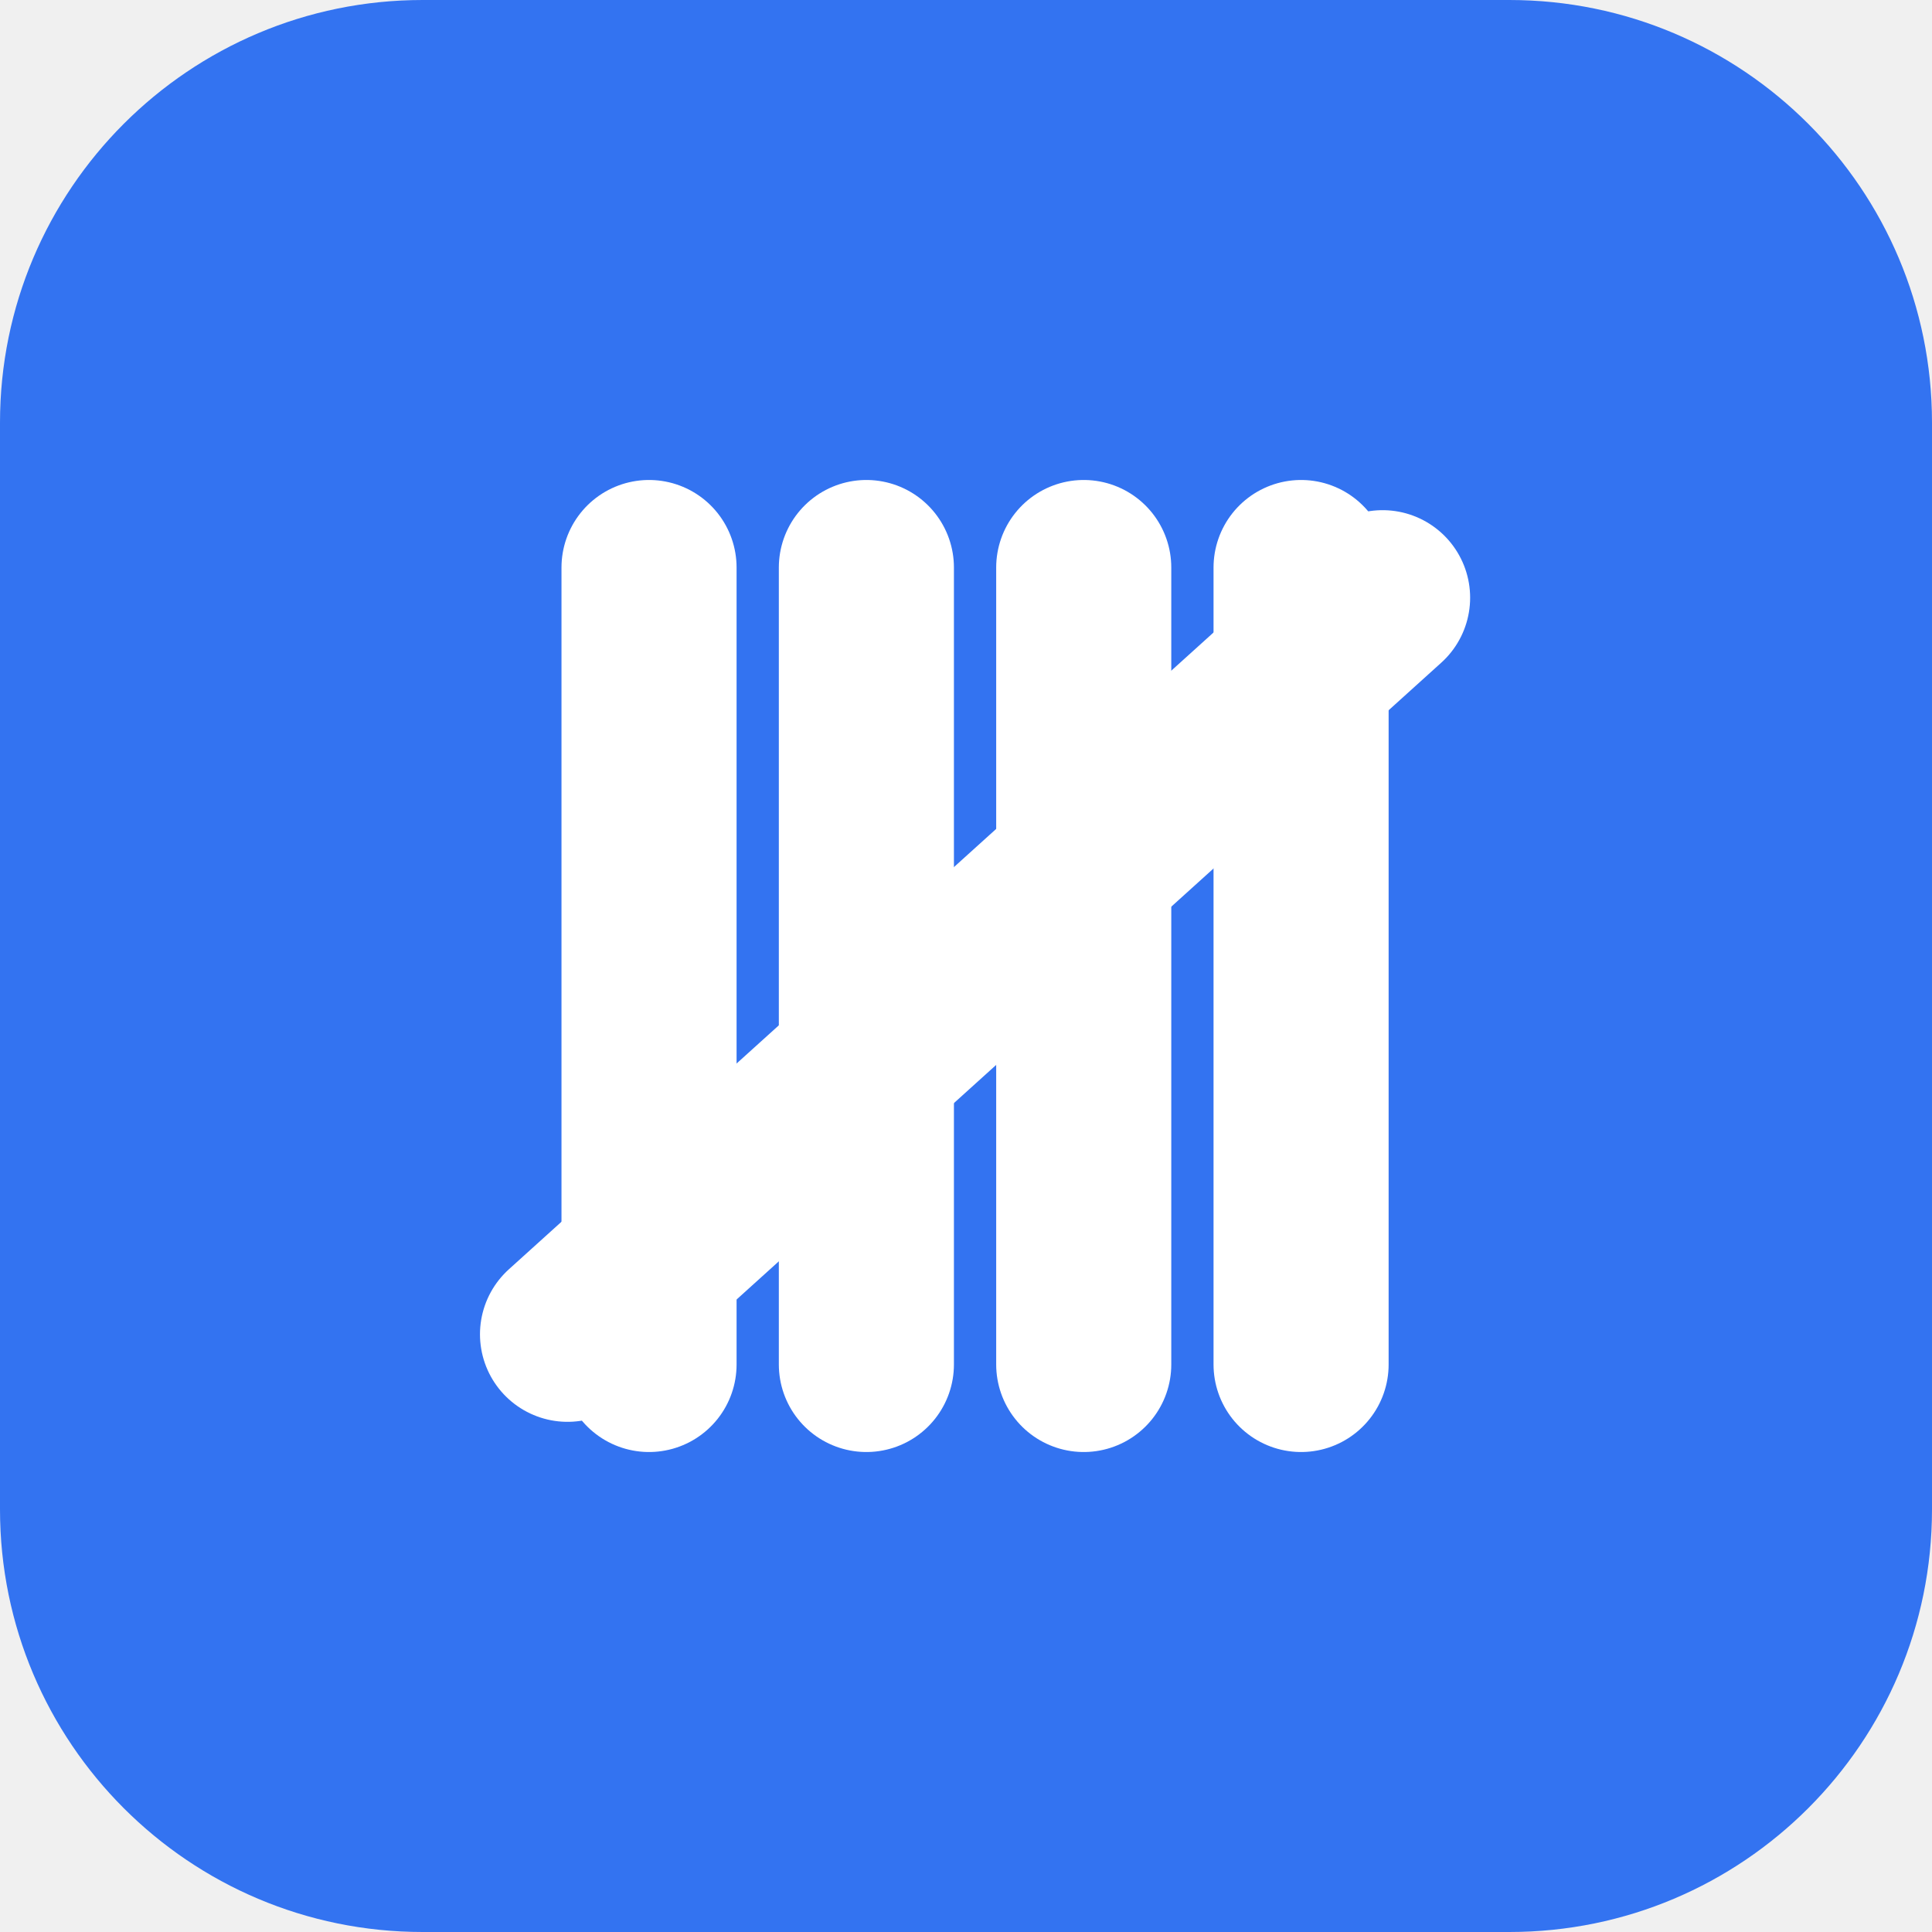
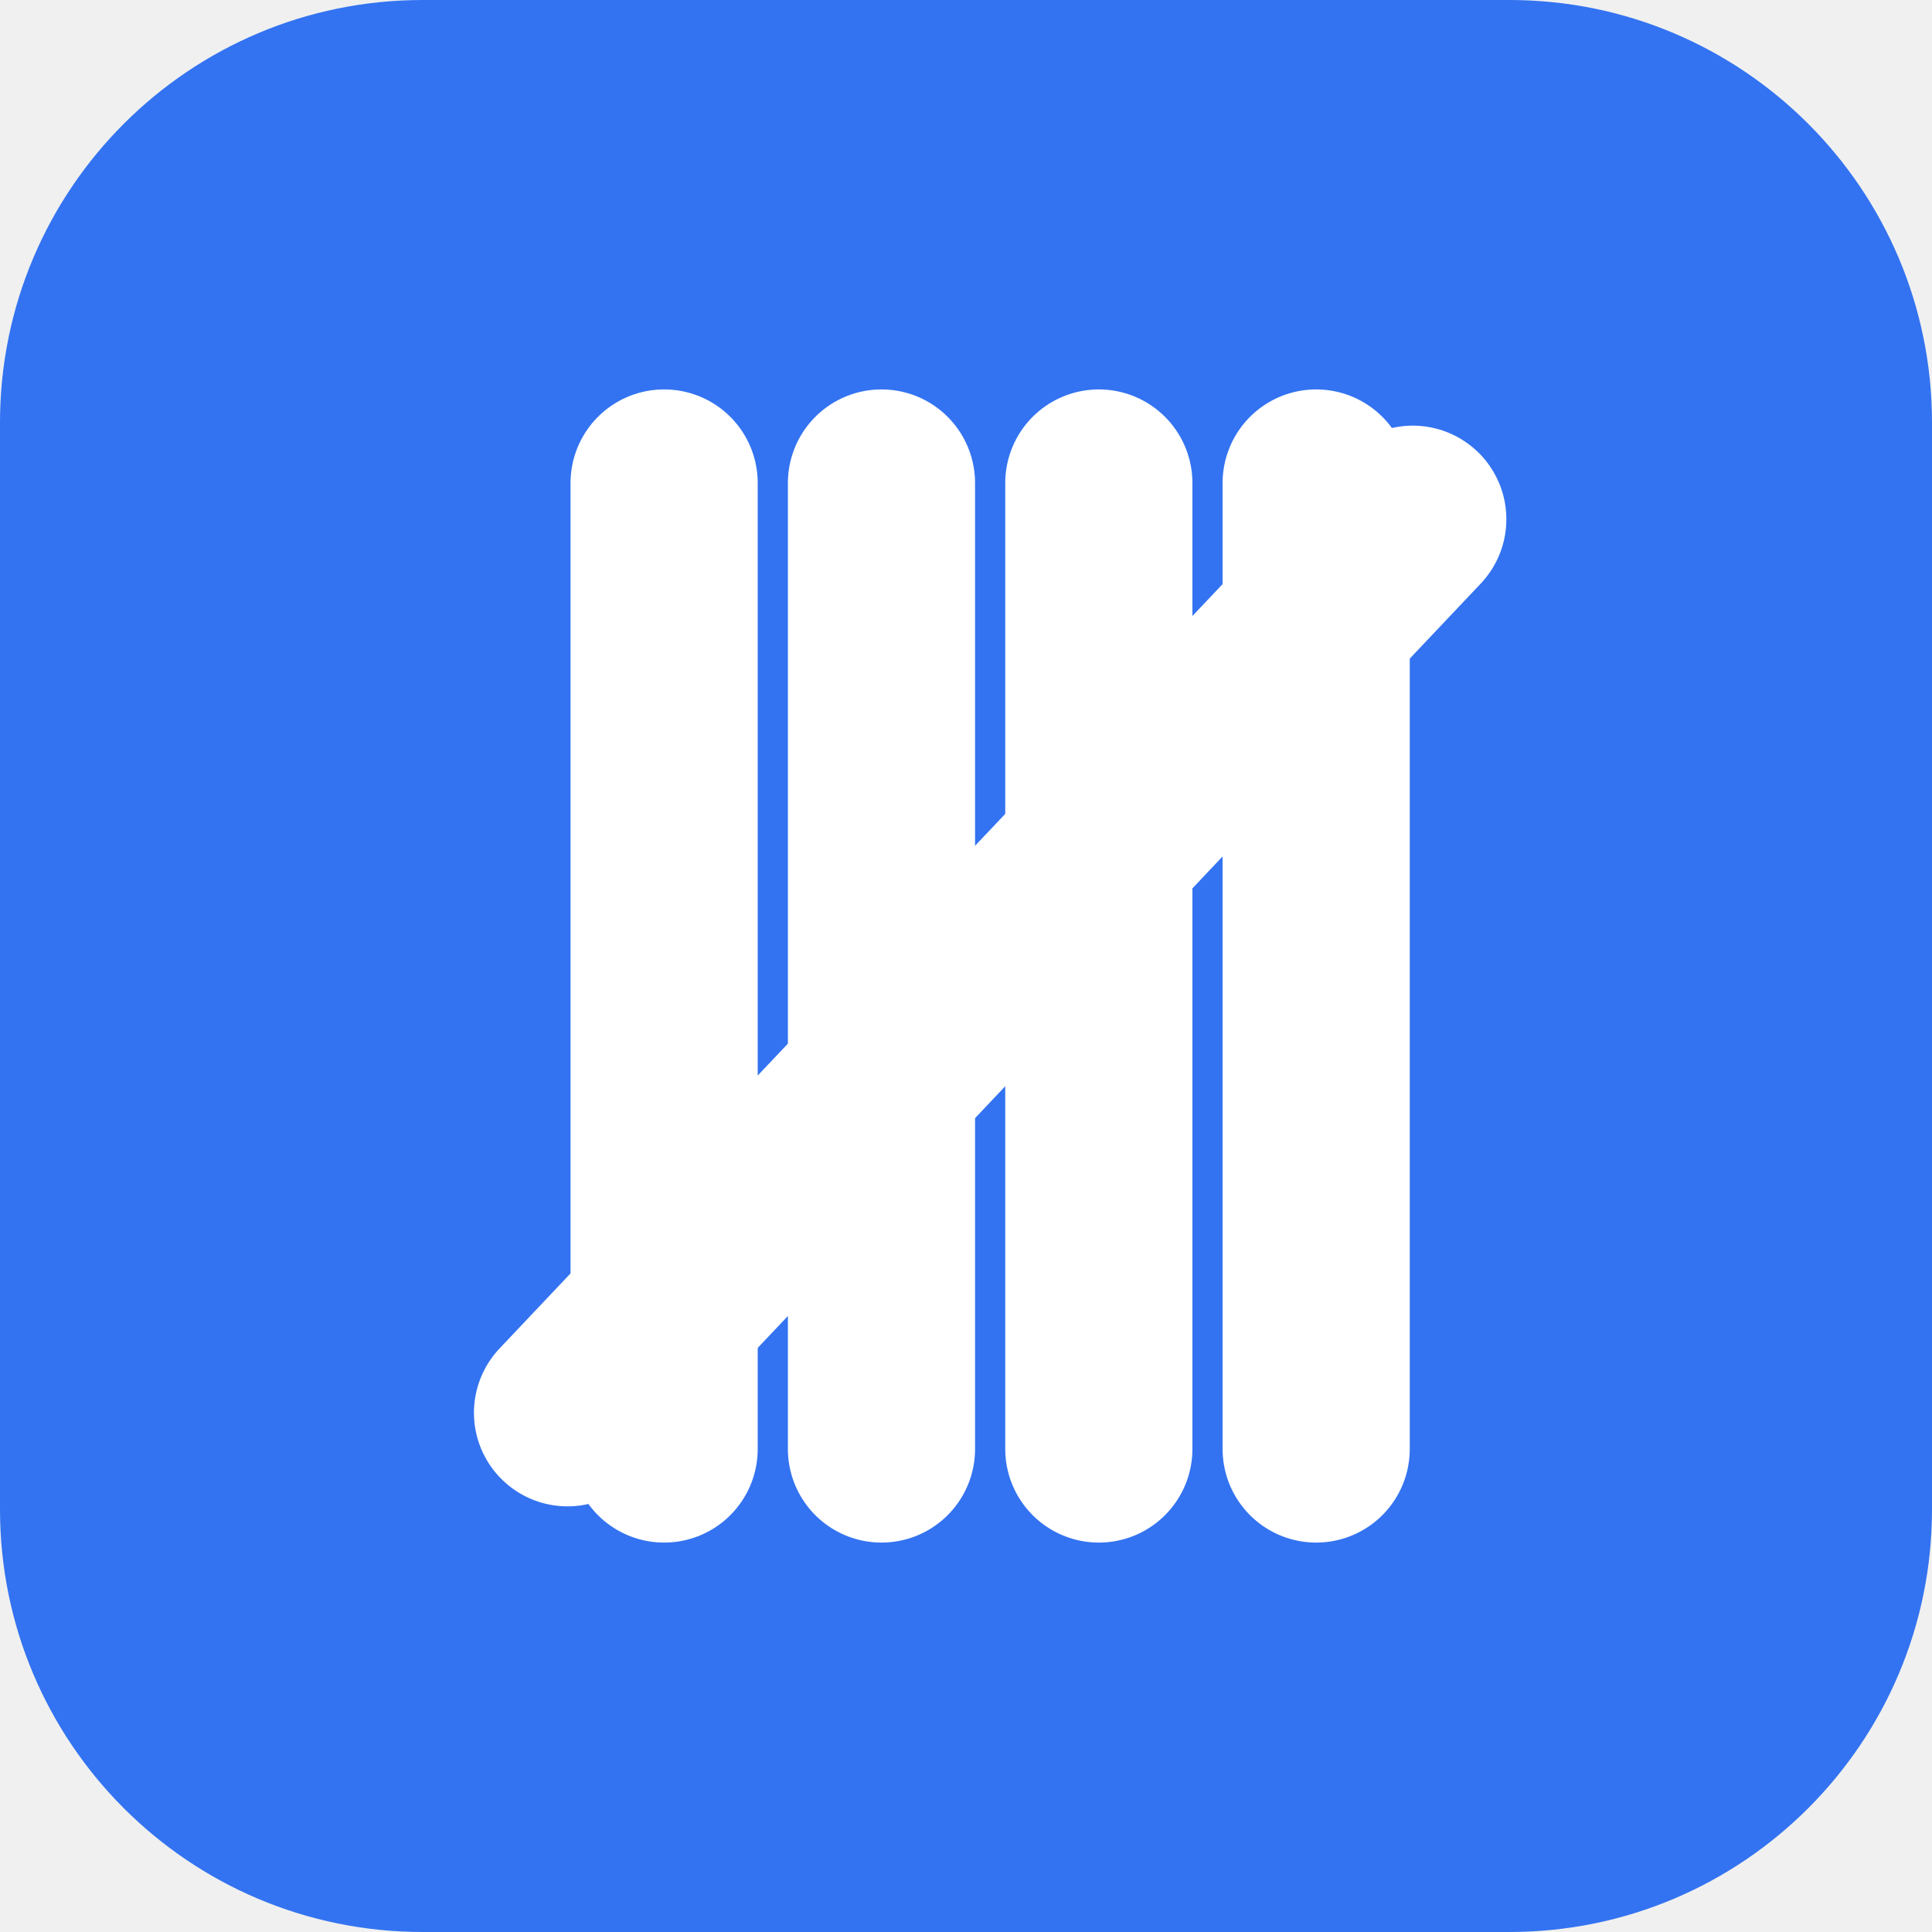
<svg xmlns="http://www.w3.org/2000/svg" viewBox="0 0 32 32">
  <rect width="32" height="32" rx="7" fill="#3373F1" />
-   <g fill="none" stroke="#fff" stroke-width="2.9" stroke-linecap="round">
-     <path d="M10.75 9.4v13.2" />
-     <path d="M14.35 9.4v13.2" />
-     <path d="M17.95 9.4v13.2" />
-     <path d="M21.55 9.4v13.2" />
-     <path d="M9.4 22.1 22.9 9.9" />
+   <g fill="none" stroke="#fff" stroke-width="3.1" stroke-linecap="round">
+     <path d="M11 8v16" />
+     <path d="M14.6 8v16" />
+     <path d="M18.2 8v16" />
+     <path d="M21.8 8v16" />
+     <path d="M9.4 23.4 23.4 8.6" />
  </g>
</svg>
